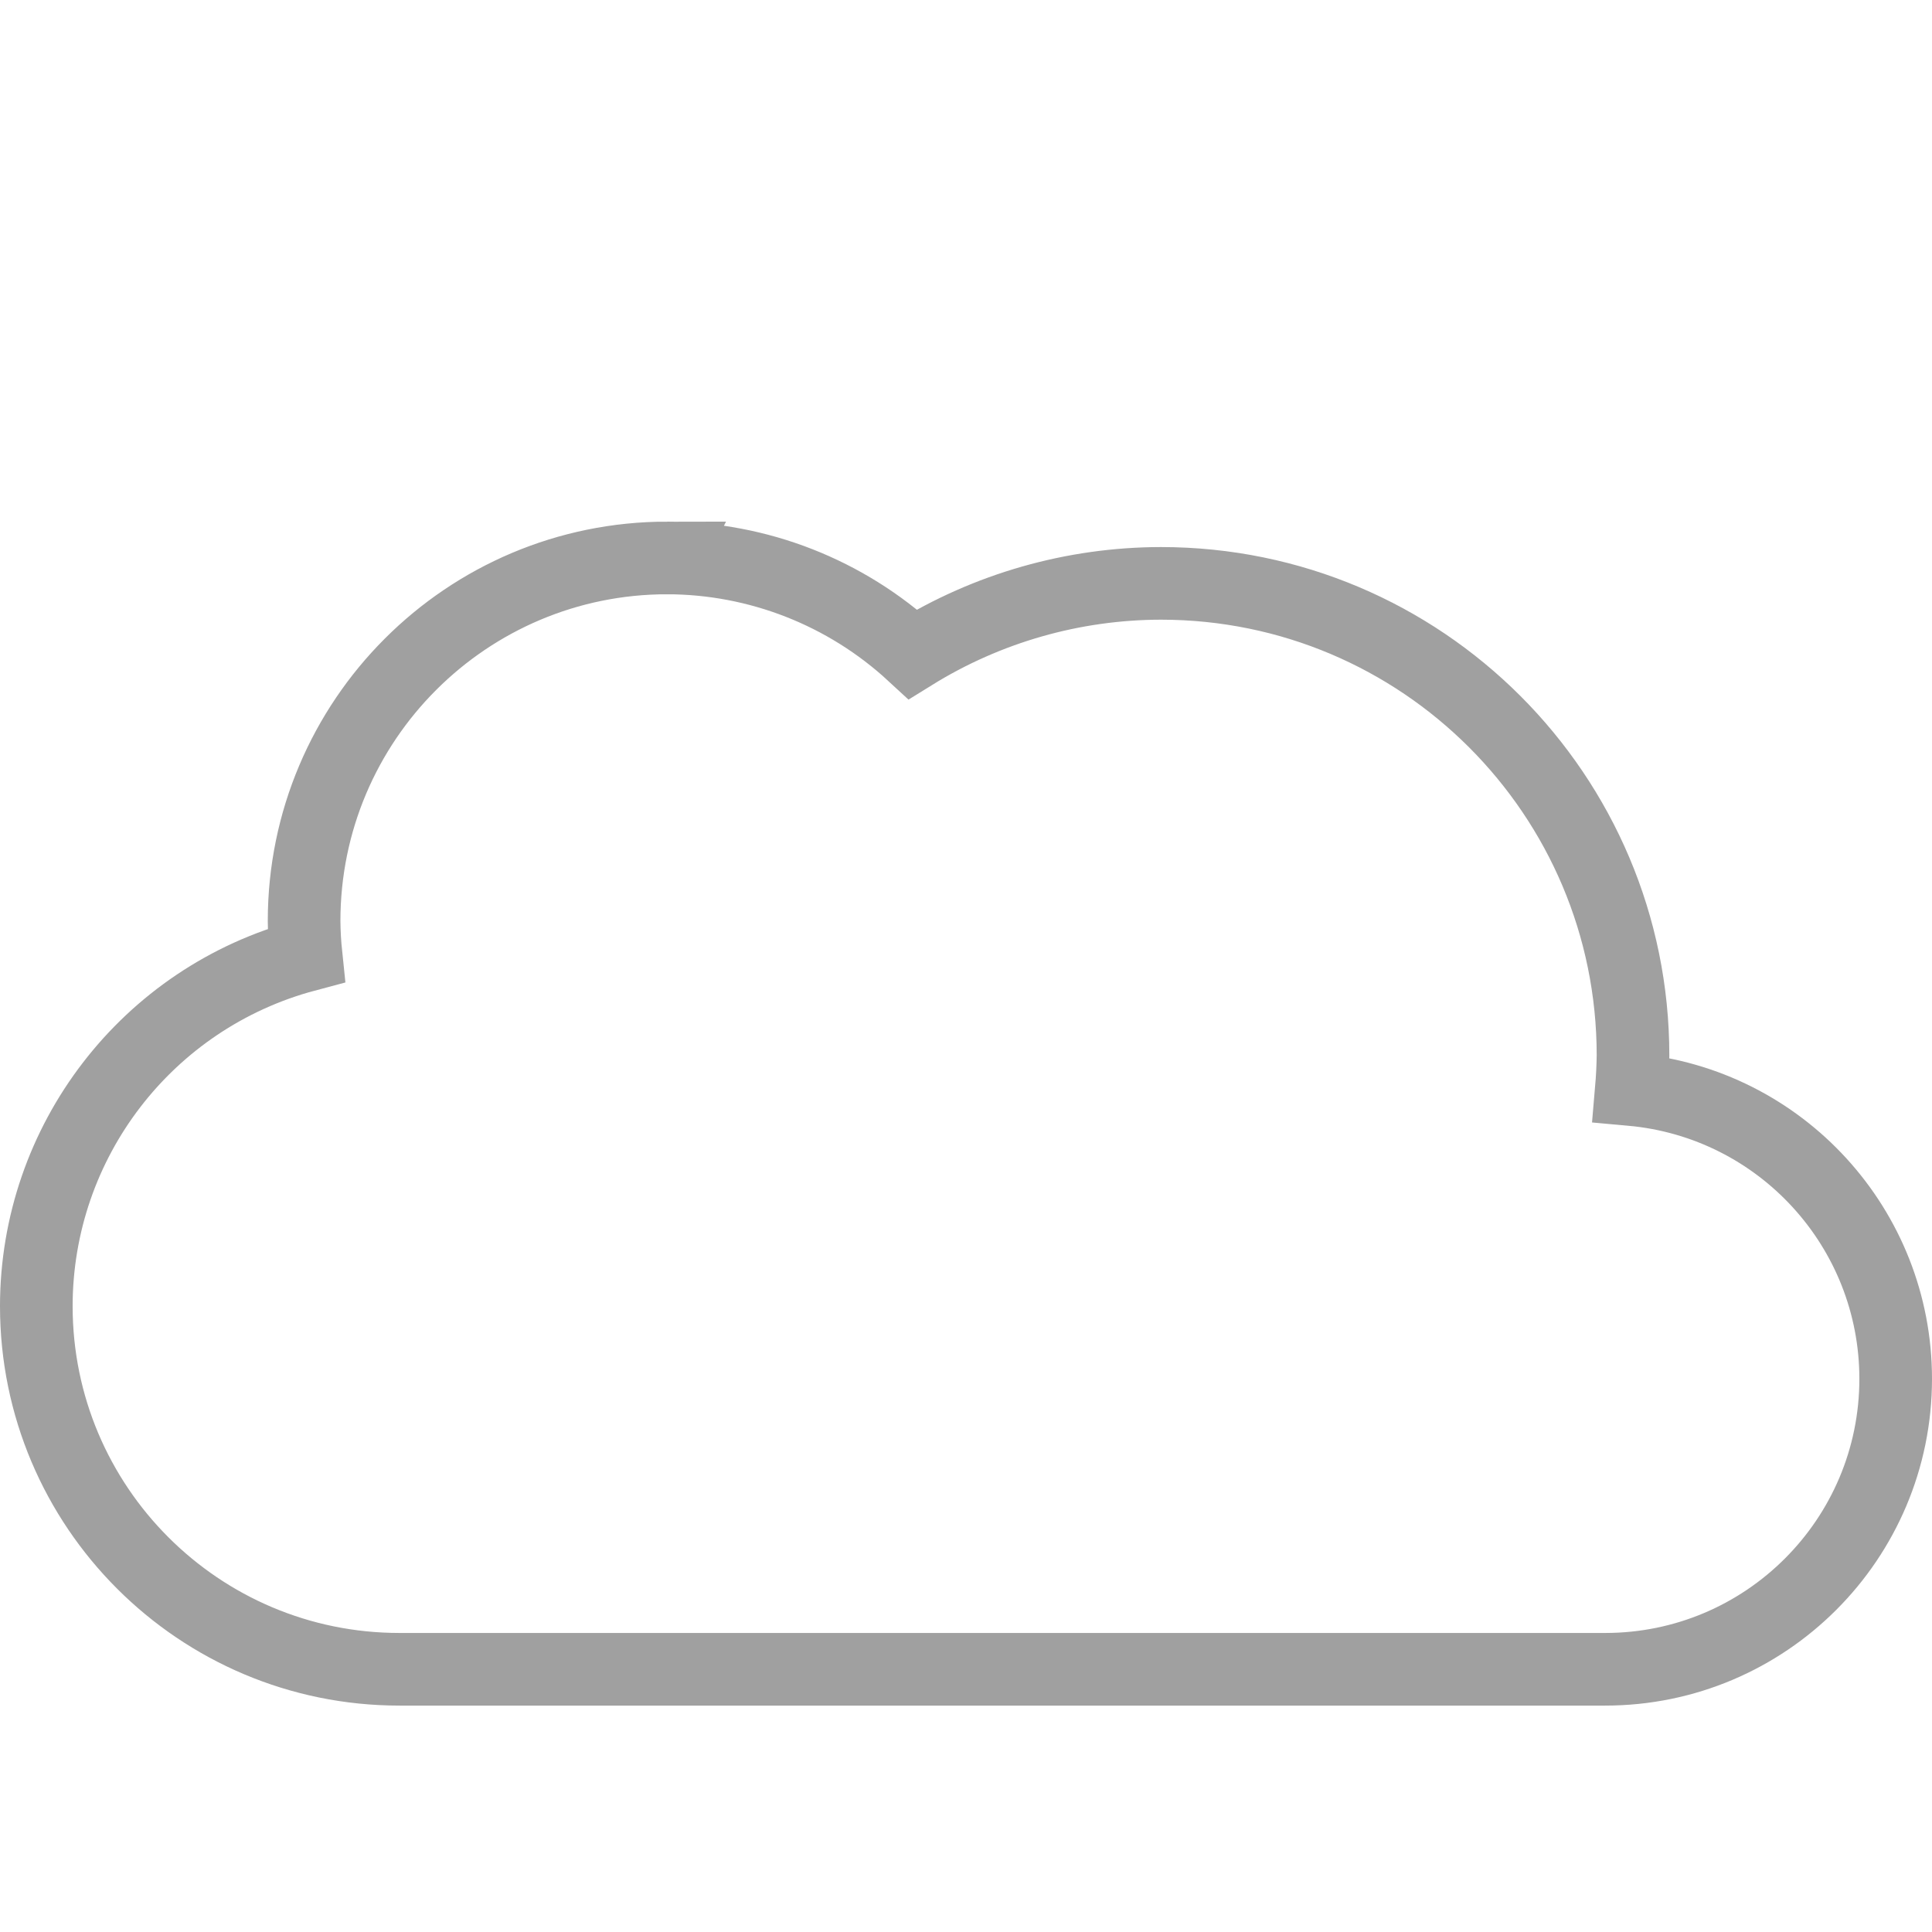
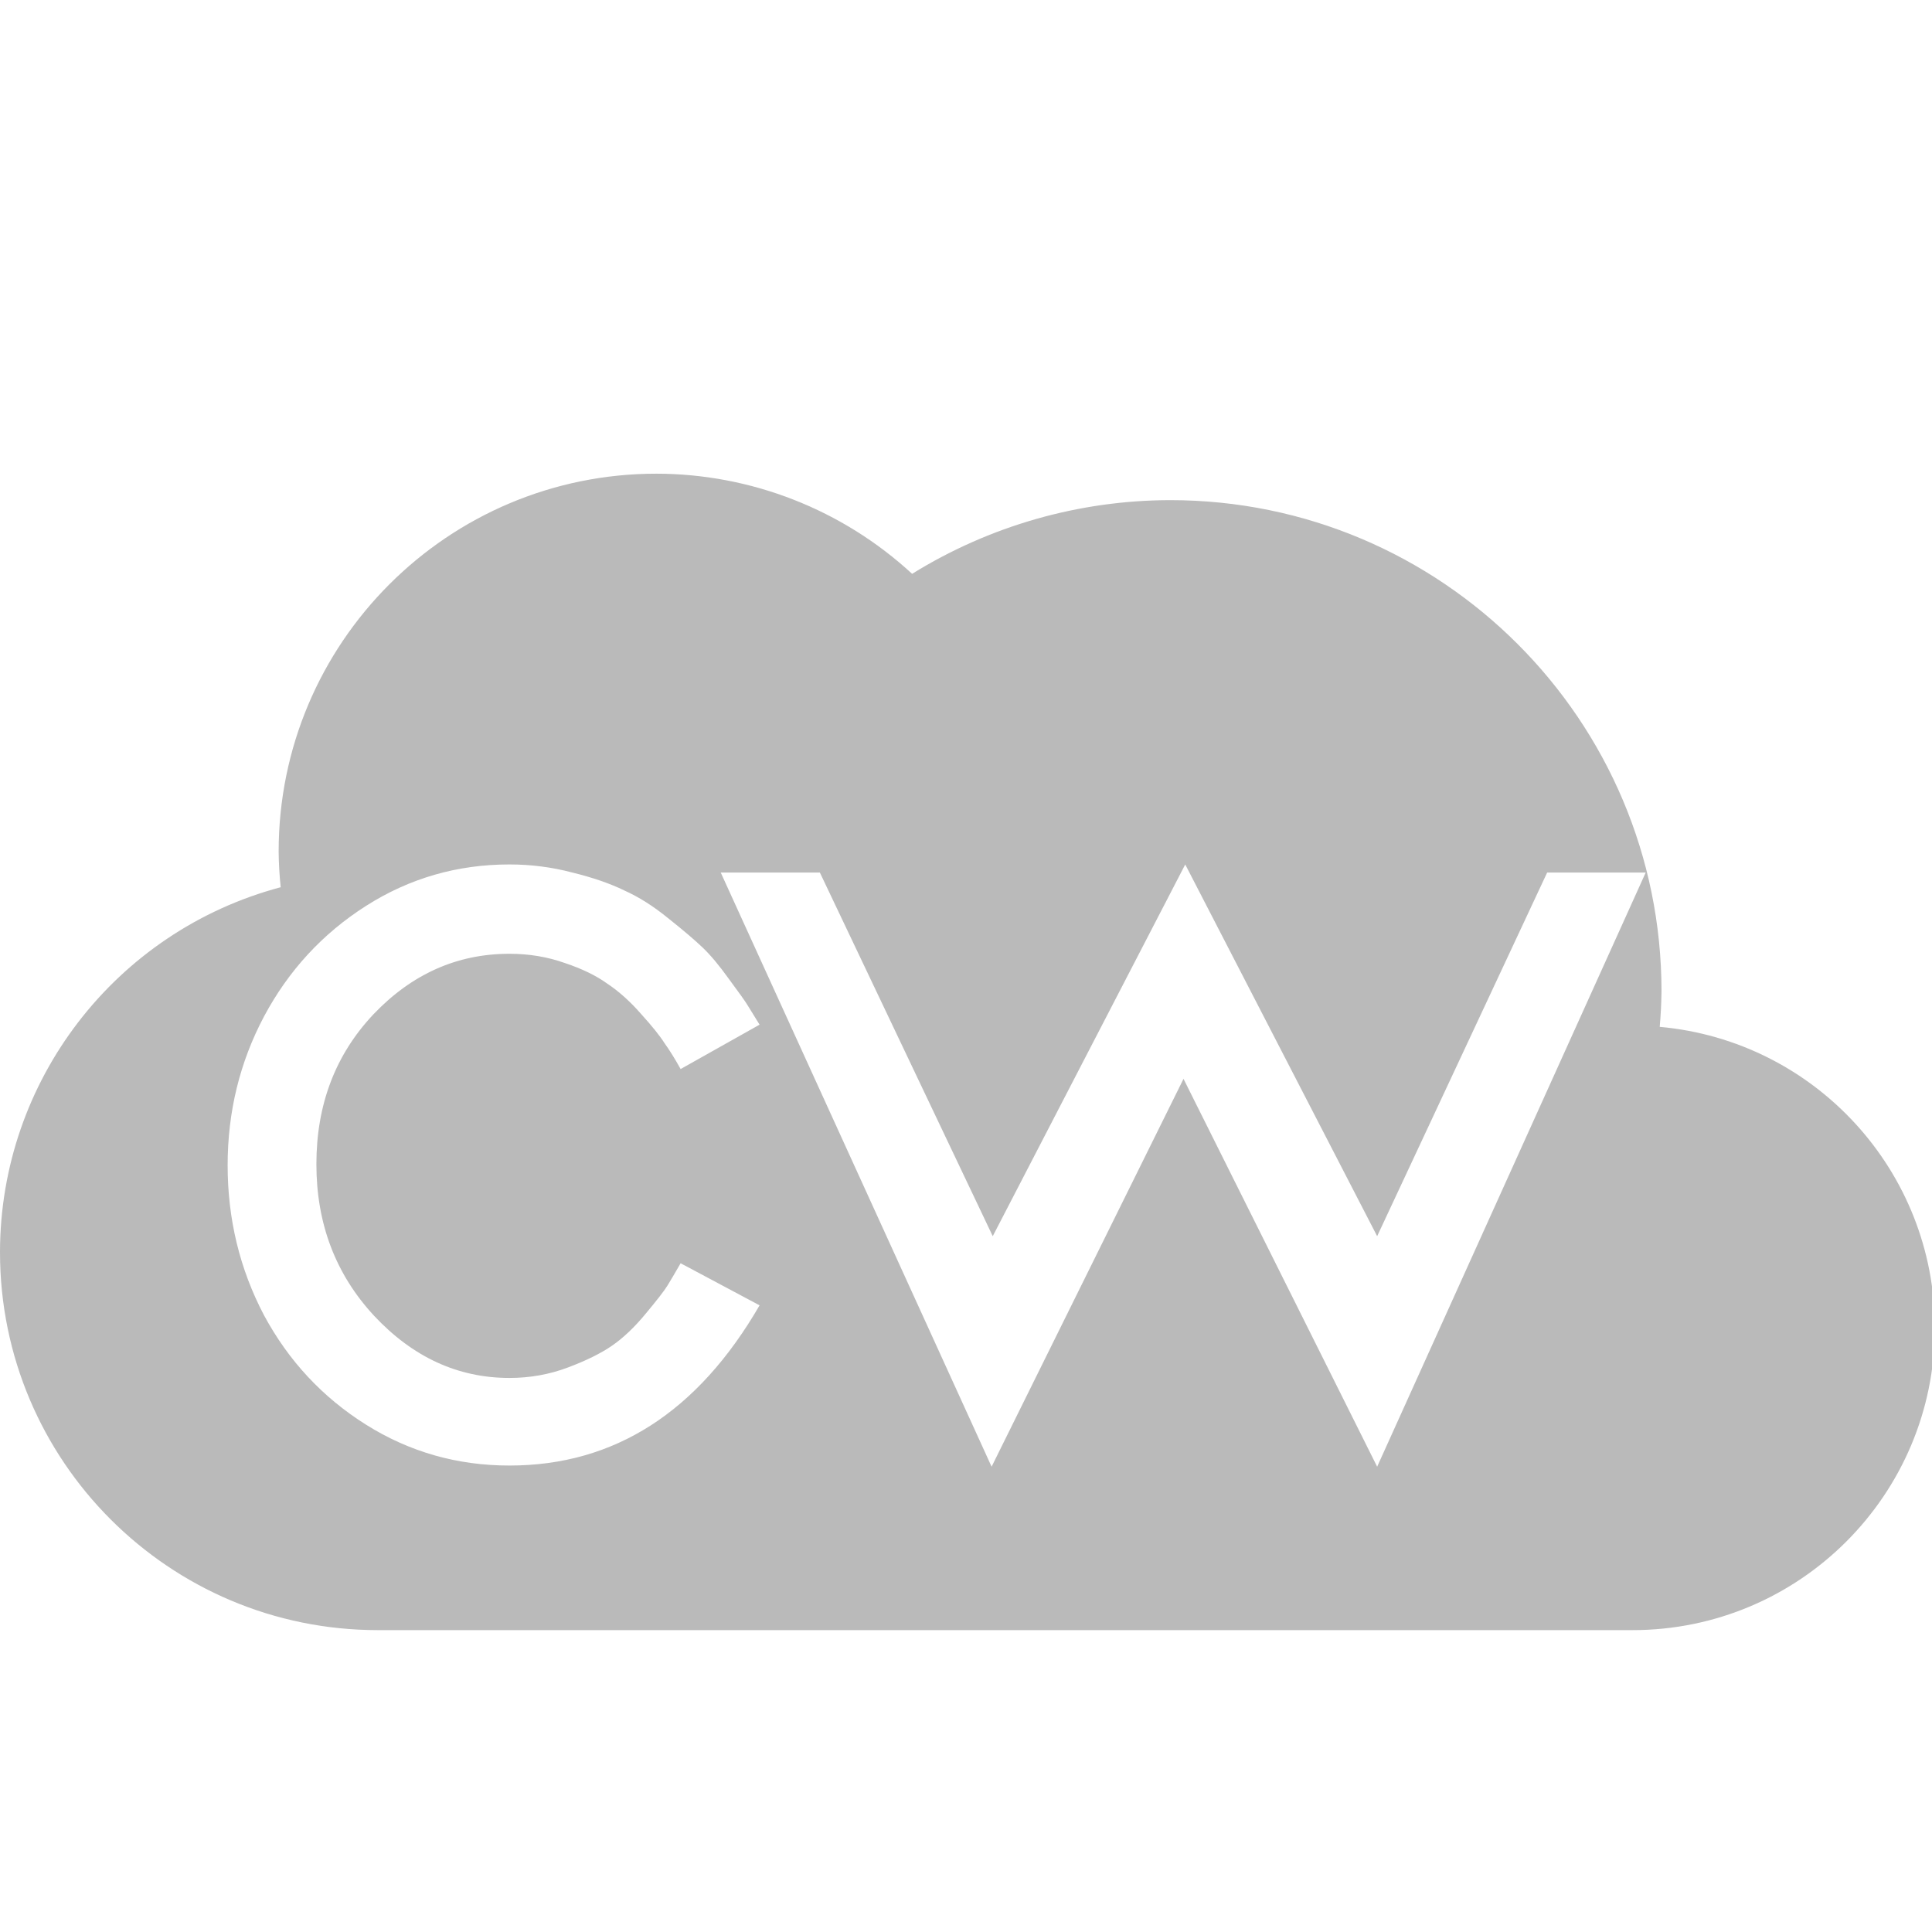
<svg xmlns="http://www.w3.org/2000/svg" xmlns:ns1="http://www.openswatchbook.org/uri/2009/osb" width="512" height="512" id="svg3456" version="1.1" viewBox="0 0 512 512">
  <defs id="defs3458">
    <linearGradient id="linearGradient6190" ns1:paint="solid">
      <stop style="stop-color:#a0a0a0;stop-opacity:1;" offset="0" id="stop6192" />
    </linearGradient>
    <linearGradient id="linearGradient4302" ns1:paint="solid">
      <stop style="stop-color:#000000;stop-opacity:1;" offset="0" id="stop4304" />
    </linearGradient>
  </defs>
  <g id="layer1" transform="translate(0,448)">
-     <path style="opacity:1;fill:none;fill-opacity:1;stroke:#a0a0a0;stroke-width:19.248;stroke-miterlimit:4;stroke-dasharray:none;stroke-opacity:1" d="m 176.829,-300.139 a 96.241,96.241 0 0 0 -96.241,96.241 96.241,96.241 0 0 0 0.519,9.079 96.241,96.241 0 0 0 -71.483,92.955 96.241,96.241 0 0 0 96.241,96.241 l 319.519,0 a 76.992,76.992 0 0 0 76.992,-76.992 76.992,76.992 0 0 0 -70.062,-76.645 125.113,125.113 0 0 0 0.451,-9.028 125.113,125.113 0 0 0 -125.113,-125.113 125.113,125.113 0 0 0 -65.739,18.769 96.241,96.241 0 0 0 -65.085,-25.506 z" id="path4662" />
+     <path style="opacity:1;fill:#a0a0a0;fill-opacity:0.73;stroke:none;stroke-width:19.248;stroke-miterlimit:4;stroke-dasharray:none;stroke-opacity:1" d="M 173.992 125.531 A 100.147 100.147 0 0 0 73.844 225.678 A 100.147 100.147 0 0 0 74.385 235.125 A 100.147 100.147 0 0 0 0 331.854 A 100.147 100.147 0 0 0 100.146 432 L 432.635 432 A 80.117 80.117 0 0 0 512.752 351.883 A 80.117 80.117 0 0 0 439.846 272.127 A 130.191 130.191 0 0 0 440.316 262.732 A 130.191 130.191 0 0 0 310.125 132.541 A 130.191 130.191 0 0 0 241.719 152.072 A 100.147 100.147 0 0 0 173.992 125.531 z M 135.012 229.088 C 140.714 229.088 146.262 229.801 151.658 231.227 C 157.055 232.55 161.637 234.128 165.404 235.961 C 169.273 237.692 173.143 240.137 177.012 243.293 C 180.983 246.449 184.038 249.046 186.176 251.082 C 188.314 253.118 190.656 255.919 193.201 259.482 C 195.848 263.046 197.477 265.335 198.088 266.354 C 198.699 267.372 199.77 269.103 201.297 271.547 L 180.371 283.307 C 178.844 280.558 177.419 278.266 176.096 276.434 C 174.874 274.499 172.787 271.903 169.834 268.645 C 166.983 265.386 164.029 262.74 160.975 260.703 C 158.022 258.565 154.256 256.732 149.674 255.205 C 145.092 253.576 140.205 252.762 135.012 252.762 C 121.164 252.762 109.149 258.108 98.967 268.799 C 88.887 279.49 83.848 292.726 83.848 308.508 C 83.848 324.29 88.937 337.679 99.119 348.676 C 109.403 359.672 121.368 365.17 135.012 365.17 C 140.408 365.17 145.55 364.255 150.438 362.422 C 155.325 360.589 159.244 358.654 162.197 356.617 C 165.15 354.581 168.102 351.78 171.055 348.217 C 174.109 344.551 176.045 342.058 176.859 340.734 C 177.674 339.411 178.844 337.425 180.371 334.777 L 201.297 345.926 C 184.904 374.232 162.809 388.385 135.012 388.385 C 121.164 388.385 108.488 384.77 96.982 377.541 C 85.477 370.312 76.466 360.64 69.949 348.523 C 63.535 336.305 60.326 323.067 60.326 308.812 C 60.326 294.66 63.535 281.525 69.949 269.408 C 76.466 257.19 85.477 247.415 96.982 240.084 C 108.488 232.753 121.164 229.088 135.012 229.088 z M 314.1 229.088 L 364.959 327.6 L 410.016 231.227 L 436.131 231.227 L 364.959 388.691 L 313.643 285.904 L 262.783 388.691 L 191 231.227 L 217.27 231.227 L 263.088 327.6 L 314.1 229.088 z " transform="translate(0,-448)" id="path4662" />
    <flowRoot xml:space="preserve" id="flowRoot6205" style="fill:black;stroke:none;stroke-opacity:1;stroke-width:1px;stroke-linejoin:miter;stroke-linecap:butt;fill-opacity:1;font-family:sans-serif;font-style:normal;font-weight:normal;font-size:40px;line-height:125%;letter-spacing:0px;word-spacing:0px">
      <flowRegion id="flowRegion6207">
        <rect id="rect6209" width="294.388" height="186.156" x="106.977" y="256.22" />
      </flowRegion>
      <flowPara id="flowPara6211" />
    </flowRoot>
    <flowRoot xml:space="preserve" id="flowRoot6213" style="font-style:normal;font-weight:normal;font-size:40px;line-height:125%;font-family:IPAexGothic;letter-spacing:0px;word-spacing:0px;fill:#000000;fill-opacity:1;stroke:none;stroke-width:1px;stroke-linecap:butt;stroke-linejoin:miter;stroke-opacity:1;-inkscape-font-specification:'IPAexGothic, Normal';font-stretch:normal;font-variant:normal;text-anchor:start;text-align:start;writing-mode:lr;" transform="translate(0,-448)">
      <flowRegion id="flowRegion6215">
        <rect id="rect6217" width="366.258" height="319.834" x="73.999" y="121.091" style="font-style:normal;font-variant:normal;font-weight:normal;font-stretch:normal;font-size:40px;line-height:125%;font-family:IPAexGothic;-inkscape-font-specification:'IPAexGothic, Normal';text-align:start;writing-mode:lr-tb;text-anchor:start" ry="0" />
      </flowRegion>
      <flowPara id="flowPara6219" style="-inkscape-font-specification:'IPAexGothic, Normal';font-family:IPAexGothic;font-weight:normal;font-style:normal;font-stretch:normal;font-variant:normal;font-size:312.5px;text-anchor:start;text-align:start;writing-mode:lr;line-height:125%">cw</flowPara>
    </flowRoot>
-     <flowRoot xml:space="preserve" id="flowRoot6221" style="font-style:normal;font-variant:normal;font-weight:bold;font-stretch:normal;font-size:287.5px;line-height:125%;font-family:Sawasdee;-inkscape-font-specification:'Sawasdee, Bold';text-align:start;letter-spacing:0px;word-spacing:0px;writing-mode:lr-tb;text-anchor:start;fill:#000000;fill-opacity:1;stroke:none;stroke-width:1px;stroke-linecap:butt;stroke-linejoin:miter;stroke-opacity:1" transform="translate(31.36921,-431.9132)">
-       <flowRegion id="flowRegion6223">
-         <rect id="rect6225" width="477.777" height="337.018" x="34.587" y="157.287" style="font-style:normal;font-variant:normal;font-weight:bold;font-stretch:normal;font-size:287.5px;line-height:125%;font-family:Sawasdee;-inkscape-font-specification:'Sawasdee, Bold';text-align:start;writing-mode:lr-tb;text-anchor:start" />
-       </flowRegion>
-       <flowPara id="flowPara6227" style="font-style:normal;font-variant:normal;font-weight:bold;font-stretch:normal;font-size:262.5px;line-height:125%;font-family:Sawasdee;-inkscape-font-specification:'Sawasdee, Bold';text-align:start;writing-mode:lr-tb;text-anchor:start;fill:#a0a0a0;fill-opacity:1">cw</flowPara>
-     </flowRoot>
  </g>
</svg>
